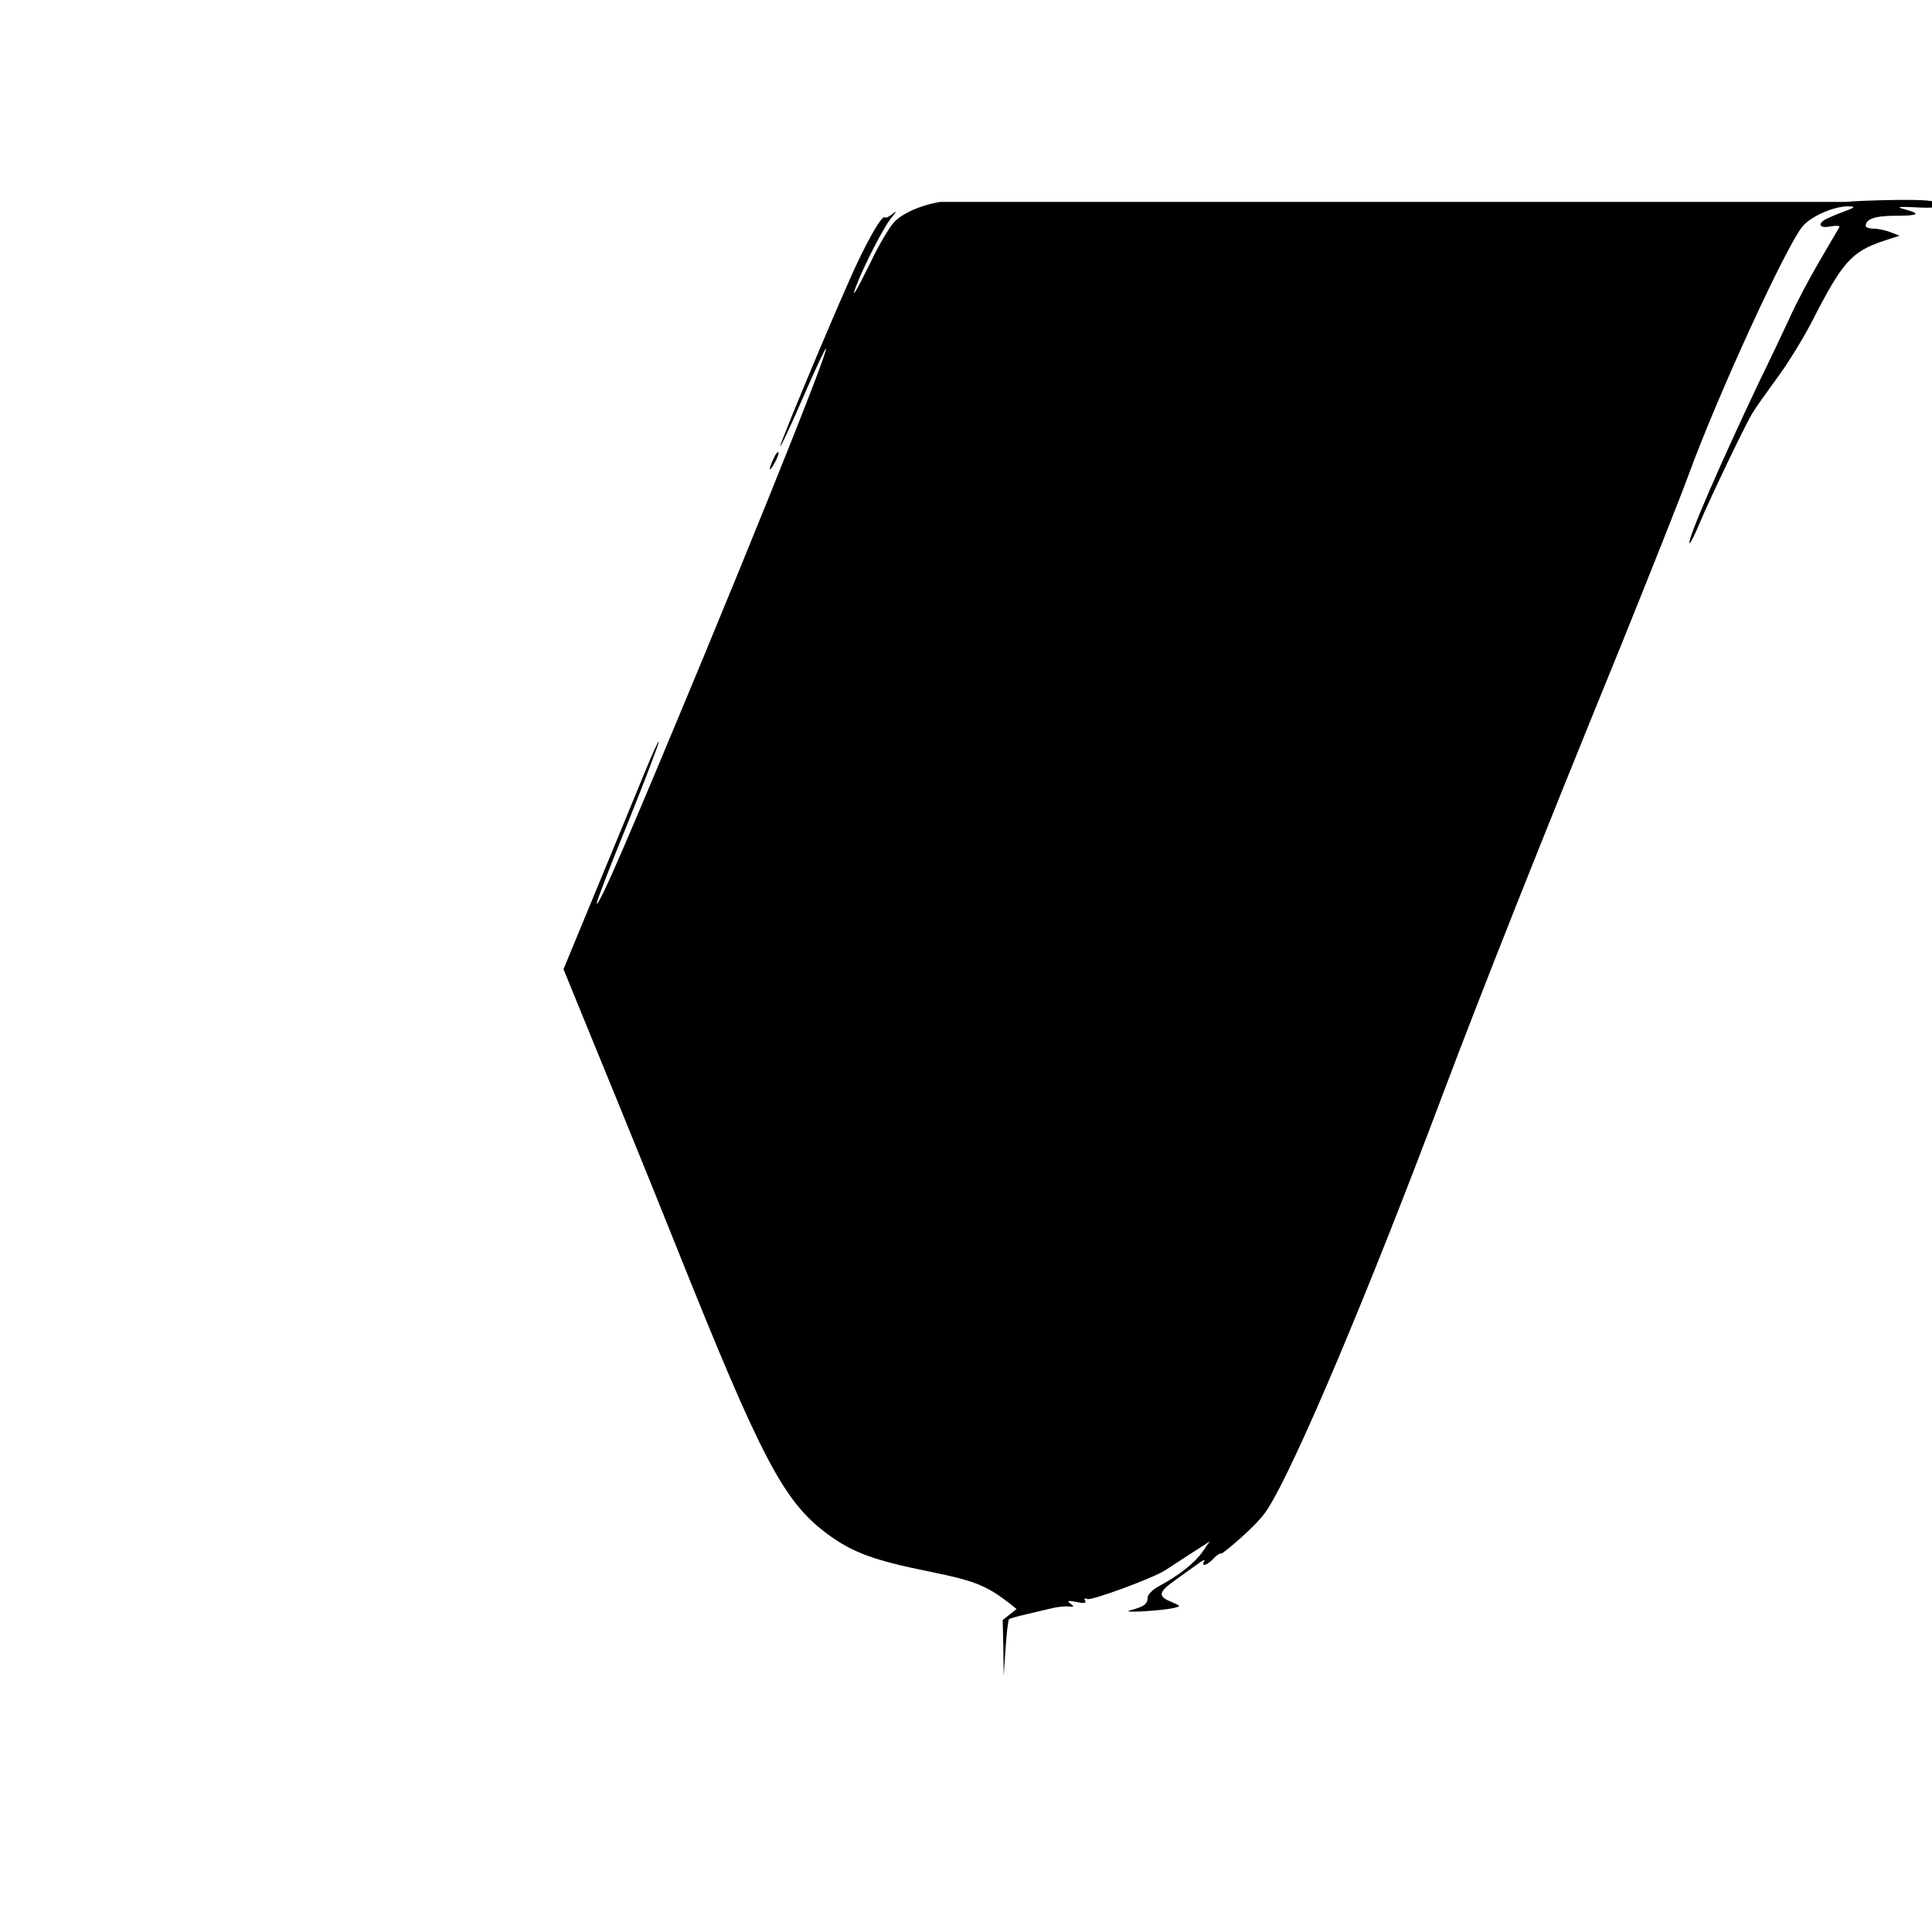
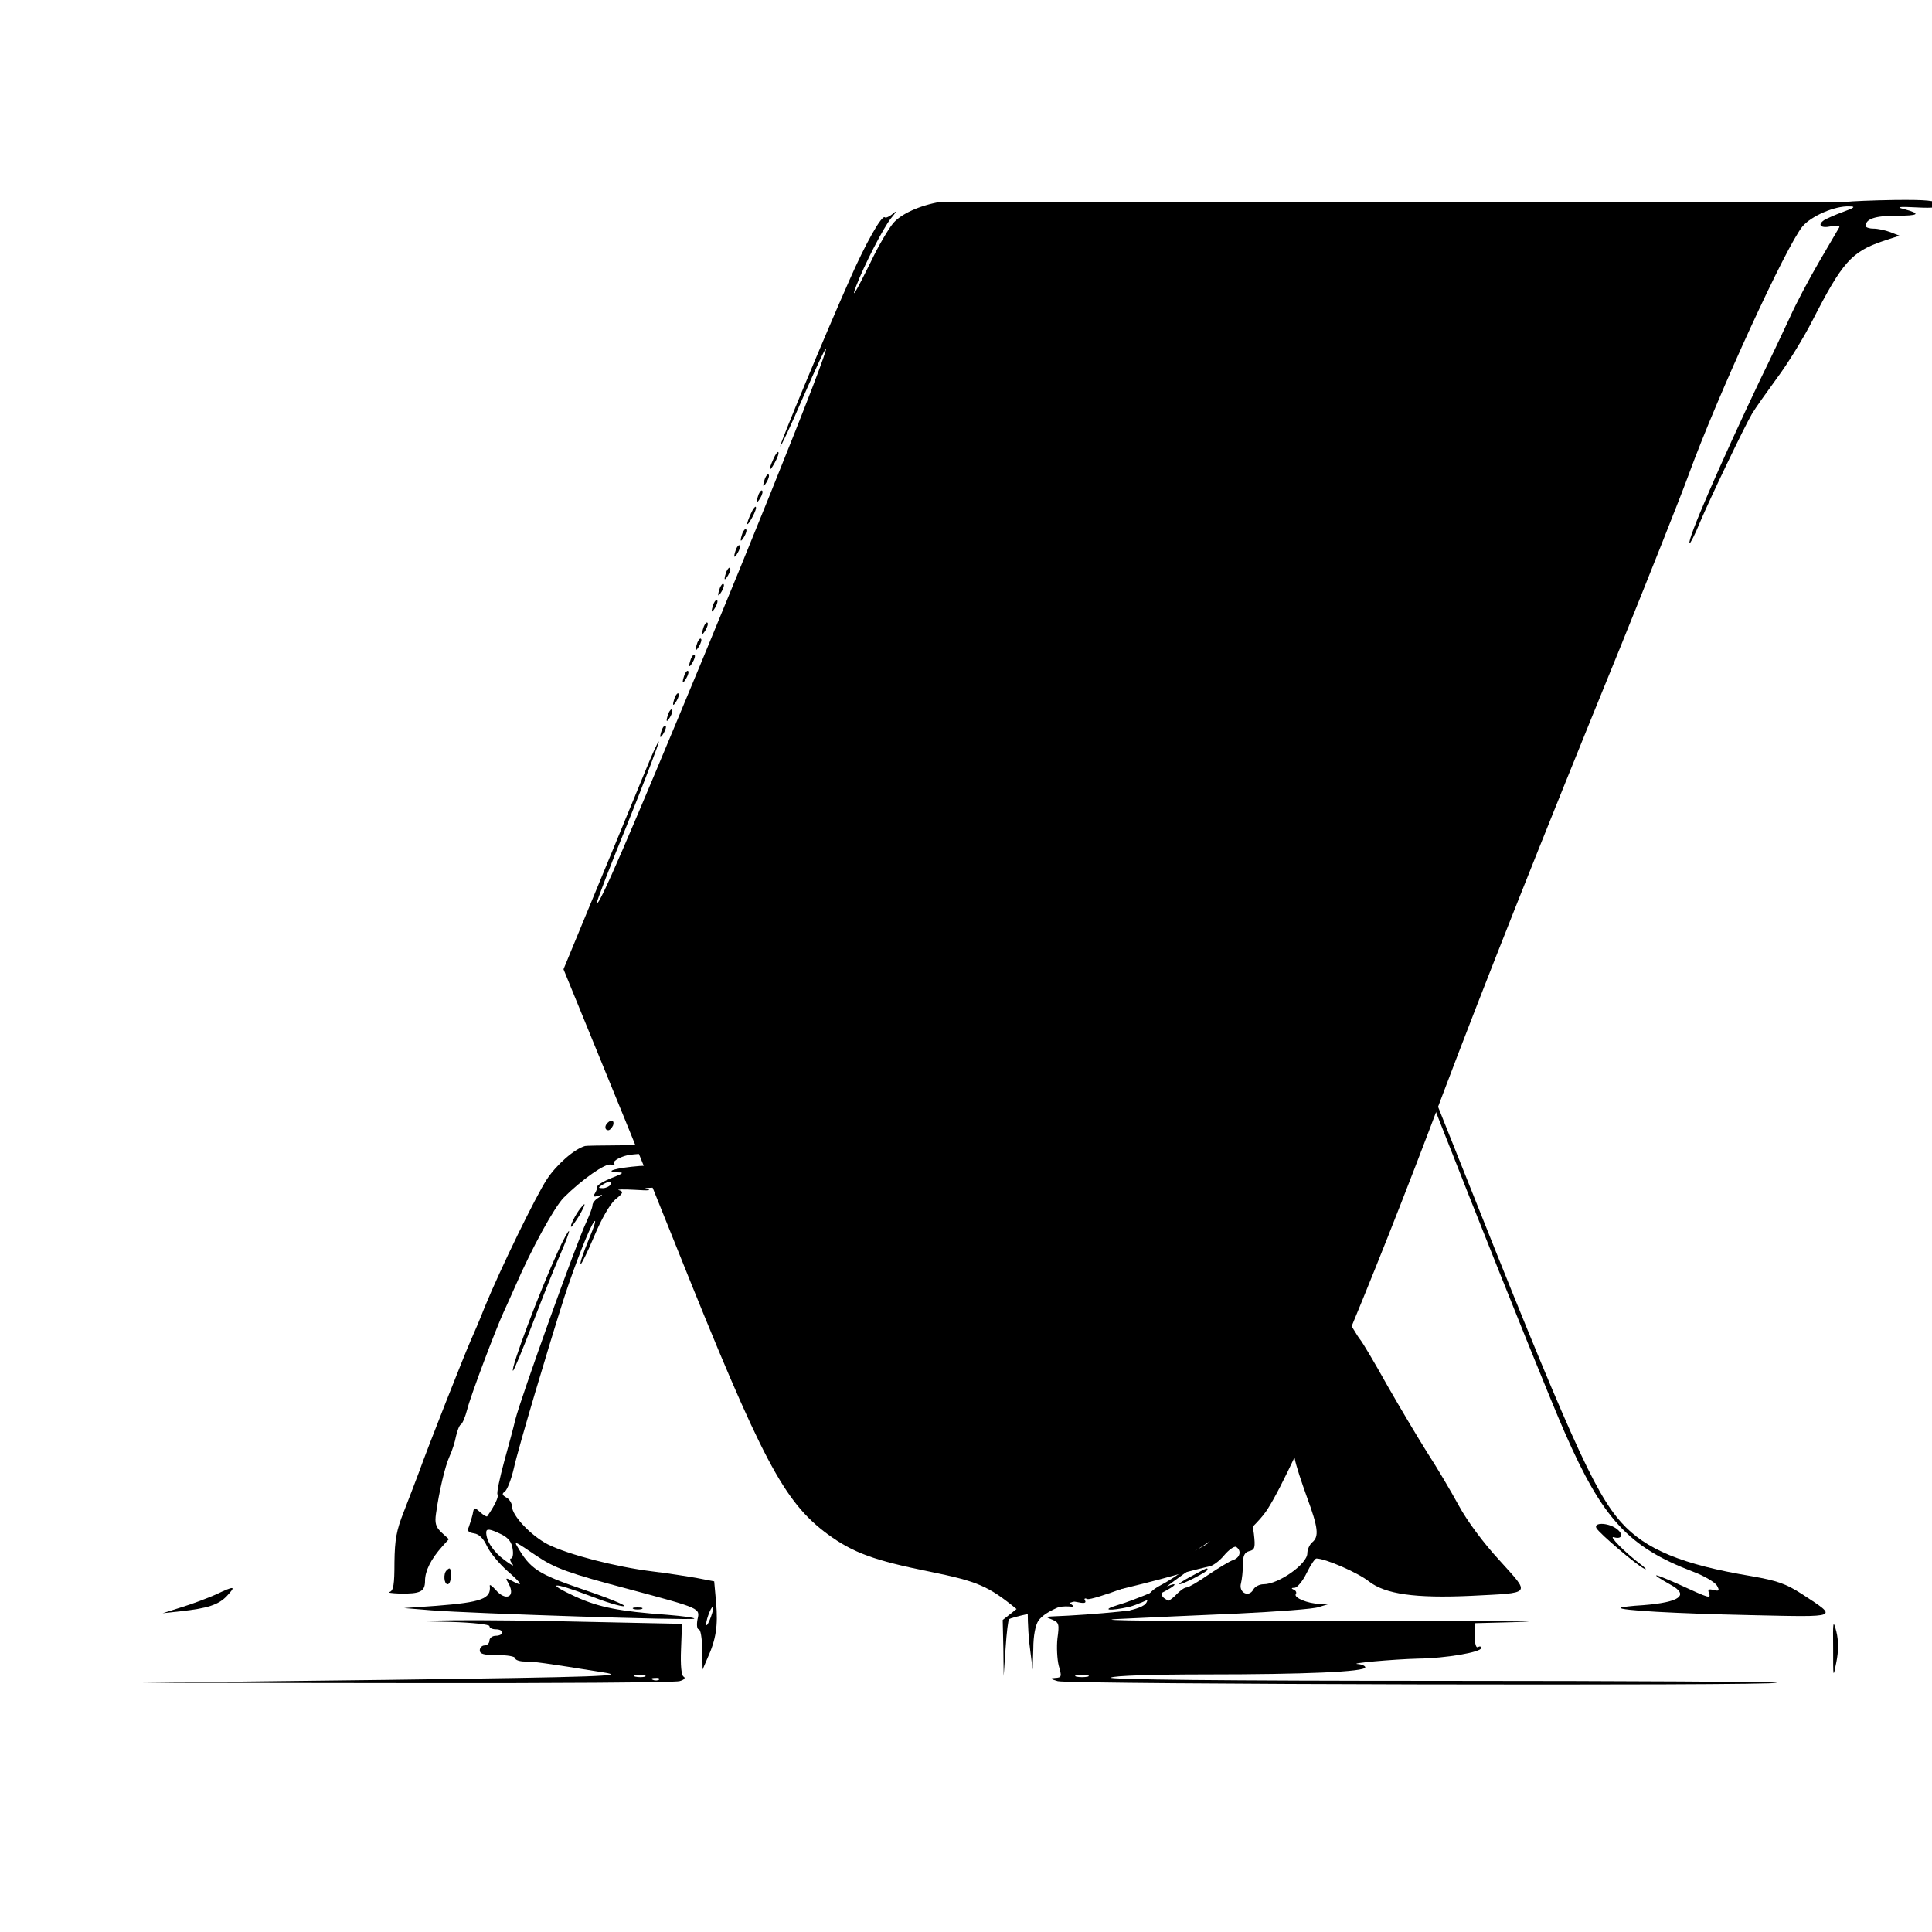
<svg xmlns="http://www.w3.org/2000/svg" version="1.0" width="600pt" height="600pt" viewBox="0 0 600 600" preserveAspectRatio="xMidYMid meet">
  <g transform="translate(0,600) scale(0.1,-0.1)" fill="#000000" stroke="none">
    <path d="M2920 5373 c-64 -11 -121 -37 -146 -66 -15 -18 -47 -72 -70 -121 -45 -91 -63 -122 -45 -74 25 65 84 180 108 210 17 20 19 26 7 15 -11 -9 -23 -15 -26 -12 -9 9 -60 -81 -110 -195 -79 -178 -218 -513 -215 -516 2 -2 34 66 71 152 179 407 1 -57 -309 -806 -232 -559 -324 -774 -332 -766 -2 2 41 115 97 251 55 137 98 250 96 252 -2 2 -21 -40 -43 -94 -22 -54 -136 -330 -253 -613 116 -283 275 -672 351 -863 265 -662 333 -791 470 -892 78 -57 143 -81 317 -116 147 -30 181 -44 269 -116 l-43 -34 2 -87 1 -87 6 87 c3 47 8 88 11 90 3 2 28 9 55 15 28 7 64 15 80 19 17 4 39 6 50 5 17 -2 18 0 5 9 -12 9 -7 10 19 5 23 -5 31 -4 27 4 -4 6 -2 9 7 5 14 -5 204 65 241 89 12 8 48 31 80 52 l59 38 -23 -33 c-24 -34 -73 -73 -133 -105 -21 -11 -37 -27 -37 -37 0 -20 -12 -28 -54 -39 -34 -9 91 -2 134 7 25 6 24 6 -8 20 -40 16 -38 30 10 64 19 14 50 36 68 49 19 14 30 20 26 13 -12 -19 9 -14 29 8 10 11 21 18 25 15 12 8 111 87 143 139 85 133 314 675 545 1291 120 318 299 770 550 1385 90 223 186 464 212 535 92 252 304 712 354 772 27 32 100 64 145 62 21 0 17 -4 -19 -17 -25 -9 -51 -21 -58 -25 -23 -15 -12 -27 20 -20 17 3 29 2 26 -3 -3 -5 -31 -53 -62 -106 -31 -53 -73 -132 -92 -175 -20 -43 -61 -130 -92 -193 -124 -261 -227 -498 -219 -507 2 -2 17 27 32 64 34 80 137 295 162 338 10 17 45 66 77 110 33 44 83 125 111 180 92 180 121 213 218 246 l52 17 -28 11 c-16 6 -39 11 -53 11 -13 0 -24 4 -24 8 0 22 29 32 94 32 72 0 80 6 24 21 -25 6 -15 8 39 5 57 -3 70 0 66 10 -4 11 -33 14 -132 13 -69 -1 -137 -4 -151 -6z" />
    <path d="M3235 5361 c24 -10 47 -36 68 -76 9 -16 16 -25 16 -20 0 6 -6 21 -14 35 -17 31 -19 44 -3 34 7 -5 8 -3 4 5 -5 7 -10 10 -13 7 -3 -3 -15 1 -27 9 -11 8 -27 15 -36 14 -10 0 -9 -3 5 -8z" />
    <path d="M3331 5225 c0 -5 8 -26 19 -45 11 -19 19 -30 19 -25 0 6 -8 26 -19 45 -11 19 -19 31 -19 25z" />
    <path d="M3371 5135 c0 -5 6 -21 14 -35 8 -14 14 -20 14 -15 0 6 -6 21 -14 35 -8 14 -14 21 -14 15z" />
    <path d="M3400 5065 c0 -5 5 -17 10 -25 5 -8 10 -10 10 -5 0 6 -5 17 -10 25 -5 8 -10 11 -10 5z" />
    <path d="M3430 4995 c0 -5 5 -17 10 -25 5 -8 10 -10 10 -5 0 6 -5 17 -10 25 -5 8 -10 11 -10 5z" />
    <path d="M3451 4945 c0 -5 6 -21 14 -35 8 -14 14 -20 14 -15 0 6 -6 21 -14 35 -8 14 -14 21 -14 15z" />
    <path d="M3500 4825 c0 -5 5 -17 10 -25 5 -8 10 -10 10 -5 0 6 -5 17 -10 25 -5 8 -10 11 -10 5z" />
    <path d="M2402 4575 c-17 -37 -14 -45 4 -12 9 16 14 31 11 33 -2 2 -9 -7 -15 -21z" />
- ... (truncated for brevity, identical to public/favicon.svg)
- </g>
+     <path d="M2376 4515 c-9 -26 -7 -32 5 -12 6 10 9 21 6 23 -2 3 -7 -2 -11 -11z" />
+     <path d="M2652 4500 c-27 -26 -28 -40 -2 -47 23 -6 33 -32 24 -66 -5 -23 -3 -25 18 -20 12 3 29 11 36 16 8 6 28 11 45 11 29 1 32 4 30 31 -3 39 -62 95 -101 95 -16 0 -38 -9 -50 -20z" />
+     <path d="M2356 4465 c-9 -26 -7 -32 5 -12 6 10 9 21 6 23 -2 3 -7 -2 -11 -11z" />
+     <path d="M2332 4405 c-17 -37 -14 -45 4 -12 9 16 14 31 11 33 -2 2 -9 -7 -15 -21z" />
+     <path d="M2306 4345 c-9 -26 -7 -32 5 -12 6 10 9 21 6 23 -2 3 -7 -2 -11 -11z" />
+     <path d="M2286 4295 c-9 -26 -7 -32 5 -12 6 10 9 21 6 23 -2 3 -7 -2 -11 -11z" />
+     <path d="M2416 4283 c-6 -14 -5 -15 5 -6 7 7 10 15 7 18 -3 3 -9 -2 -12 -12z" />
+     <path d="M2650 4261 c0 -23 -35 -30 -42 -9 -8 24 -38 -3 -68 -61 -17 -34 -30 -64 -29 -67 0 -4 -4 -10 -11 -14 -6 -4 -13 -20 -16 -36 -8 -46 -15 -64 -24 -64 -5 0 -7 -6 -4 -14 3 -8 1 -17 -5 -21 -6 -3 -11 -13 -11 -22 0 -8 -6 -29 -14 -46 -19 -42 -236 -604 -236 -611 0 -4 -8 -25 -19 -49 -54 -120 -211 -574 -211 -608 0 -12 11 -31 24 -43 29 -25 27 -79 -3 -69 -11 3 -11 0 4 -11 11 -8 26 -20 32 -26 15 -12 341 -12 573 1 192 10 689 16 684 7 -7 -10 37 5 84 30 53 28 85 90 80 155 l-3 42 -24 -65 c-29 -78 -65 -113 -121 -116 -39 -2 -39 -2 -25 19 8 12 15 29 15 38 0 9 7 22 15 29 8 7 15 23 15 35 0 26 -85 254 -209 560 -117 288 -272 682 -321 815 -44 119 -70 160 -102 160 -16 0 -18 5 -13 34 4 20 2 36 -4 40 -7 4 -11 -1 -11 -13z m-30 -61 c0 -10 -4 -21 -9 -24 -12 -8 -22 20 -15 39 8 19 24 9 24 -15z m50 -37 c0 -7 -4 -13 -9 -13 -5 0 -11 6 -14 13 -3 8 1 14 9 14 8 0 14 -6 14 -14z m-5 -66 c8 -13 64 -144 124 -293 60 -148 161 -395 224 -549 228 -554 244 -612 169 -632 -15 -5 -266 -8 -559 -8 -611 0 -576 -5 -555 83 6 27 40 128 76 223 87 235 434 1115 457 1162 22 42 42 47 64 14z m-295 -497 c0 -5 -2 -10 -4 -10 -3 0 -8 5 -11 10 -3 6 -1 10 4 10 6 0 11 -4 11 -10z m-64 -136 c-8 -21 -15 -34 -15 -28 -1 15 20 76 25 71 2 -2 -2 -21 -10 -43z m-21 -61 c-4 -10 -12 -31 -18 -48 -5 -16 -19 -52 -30 -80 -11 -27 -23 -59 -27 -70 -19 -50 -73 -191 -116 -305 -51 -138 -63 -158 -59 -108 5 53 104 321 215 576 12 28 27 52 32 52 6 0 7 -8 3 -17z m990 -773 c8 -13 -39 -32 -85 -36 -19 -1 -71 -8 -115 -14 -98 -15 -863 -8 -910 8 -21 7 114 11 476 11 527 1 599 4 599 27 0 16 26 19 35 4z m-1215 -15 c10 -12 10 -15 -4 -15 -9 0 -16 6 -16 13 -1 7 -5 6 -13 -5 -8 -10 -18 -13 -26 -8 -10 6 -9 10 5 19 26 14 39 14 54 -4z" />
+     <path d="M2256 4225 c-9 -26 -7 -32 5 -12 6 10 9 21 6 23 -2 3 -7 -2 -11 -11z" />
+     <path d="M2379 4193 c-11 -25 -18 -50 -17 -54 2 -5 13 16 25 46 26 67 20 73 -8 8z" />
+     <path d="M2236 4175 c-9 -26 -7 -32 5 -12 6 10 9 21 6 23 -2 3 -7 -2 -11 -11z" />
+     <path d="M2216 4125 c-9 -26 -7 -32 5 -12 6 10 9 21 6 23 -2 3 -7 -2 -11 -11z" />
+     <path d="M2341 4093 c-10 -26 -10 -27 4 -9 8 11 15 23 15 28 0 15 -7 8 -19 -19z" />
+     <path d="M2186 4055 c-9 -26 -7 -32 5 -12 6 10 9 21 6 23 -2 3 -7 -2 -11 -11z" />
+     <path d="M2321 4053 c-1 -6 -4 -20 -7 -30 -5 -17 -5 -17 6 0 6 10 9 23 6 30 -3 9 -5 9 -5 0z" />
+     <path d="M2166 4005 c-9 -26 -7 -32 5 -12 6 10 9 21 6 23 -2 3 -7 -2 -11 -11z" />
+     <path d="M3836 4007 c3 -10 9 -15 12 -12 3 3 0 11 -7 18 -10 9 -11 8 -5 -6z" />
+     <path d="M3855 3963 c5 -23 172 -441 213 -533 9 -19 15 -41 13 -49 -1 -7 2 -11 7 -8 4 3 14 -10 21 -29 7 -20 15 -34 17 -32 4 5 -50 165 -76 223 -10 22 -30 69 -45 105 -15 36 -33 79 -40 95 -44 99 -55 124 -55 129 0 9 -50 116 -55 116 -2 0 -2 -8 0 -17z" />
+     <path d="M2146 3955 c-9 -26 -7 -32 5 -12 6 10 9 21 6 23 -2 3 -7 -2 -11 -11z" />
+     <path d="M2126 3905 c-9 -26 -7 -32 5 -12 6 10 9 21 6 23 -2 3 -7 -2 -11 -11z" />
+     <path d="M2096 3835 c-9 -26 -7 -32 5 -12 6 10 9 21 6 23 -2 3 -7 -2 -11 -11z" />
+     <path d="M2226 3815 c-9 -26 -7 -32 5 -12 6 10 9 21 6 23 -2 3 -7 -2 -11 -11z" />
+     <path d="M2076 3785 c-9 -26 -7 -32 5 -12 6 10 9 21 6 23 -2 3 -7 -2 -11 -11z" />
+     <path d="M2056 3735 c-9 -26 -7 -32 5 -12 6 10 9 21 6 23 -2 3 -7 -2 -11 -11z" />
+     <path d="M4060 3567 c0 -14 133 -338 136 -334 5 4 -122 326 -131 335 -3 3 -5 2 -5 -1z" />
+     <path d="M3236 3455 c4 -16 17 -54 30 -83 13 -29 24 -61 24 -71 0 -10 8 -40 19 -67 29 -76 52 -146 62 -184 5 -19 12 -44 15 -55 3 -11 6 -26 6 -32 2 -24 18 -13 18 12 0 40 -48 216 -75 273 -14 29 -25 56 -25 61 0 5 -8 26 -17 47 -9 22 -18 45 -19 52 -1 7 -12 27 -23 45 l-22 32 7 -30z" />
+     <path d="M2025 3118 c-26 -68 -51 -132 -56 -143 -24 -57 -50 -156 -54 -205 -7 -75 3 -50 60 145 26 88 53 174 60 190 21 46 46 127 41 132 -2 2 -25 -51 -51 -119z" />
+     <path d="M4200 3215 c0 -5 5 -17 10 -25 5 -8 10 -10 10 -5 0 6 -5 17 -10 25 -5 8 -10 11 -10 5z" />
+     <path d="M4290 2985 c0 -5 5 -17 10 -25 5 -8 10 -10 10 -5 0 6 -5 17 -10 25 -5 8 -10 11 -10 5z" />
+     <path d="M4310 2935 c0 -5 5 -17 10 -25 5 -8 10 -10 10 -5 0 6 -5 17 -10 25 -5 8 -10 11 -10 5z" />
+     <path d="M4330 2888 c0 -21 448 -1152 530 -1338 117 -267 198 -355 398 -431 35 -13 68 -33 74 -43 9 -16 7 -18 -10 -14 -15 4 -19 2 -15 -8 7 -20 4 -19 -94 26 -83 37 -93 37 -24 -2 58 -32 28 -54 -86 -63 -36 -2 -68 -6 -70 -8 -7 -8 171 -18 406 -23 276 -6 271 -9 158 65 -51 33 -78 42 -157 56 -216 36 -330 83 -405 167 -84 94 -162 268 -502 1123 -182 457 -203 508 -203 493z" />
+     <path d="M1887 2513 c-10 -9 -9 -23 2 -23 5 0 11 7 15 15 5 15 -5 20 -17 8z" />
+     <path d="M1817 2441 c-33 -9 -89 -58 -119 -104 -34 -52 -143 -275 -193 -397 -14 -36 -34 -83 -44 -105 -19 -43 -131 -326 -161 -410 -10 -27 -31 -81 -46 -120 -23 -58 -28 -86 -29 -157 0 -69 -3 -88 -15 -92 -8 -2 6 -4 32 -5 64 -1 78 6 78 40 0 30 18 67 54 107 l20 22 -23 21 c-18 17 -21 29 -17 58 10 71 28 147 42 178 8 17 17 45 20 62 4 17 10 34 15 37 5 2 14 24 20 47 11 44 89 250 113 302 8 17 24 53 36 80 51 118 122 247 151 276 55 55 130 108 146 102 10 -4 14 -2 10 4 -4 6 11 16 33 23 31 10 136 12 502 6 255 -3 557 -6 671 -7 232 0 257 -5 395 -73 40 -20 75 -36 78 -36 12 0 94 -94 94 -107 0 -7 4 -13 8 -13 5 0 21 -22 35 -49 15 -27 33 -54 41 -60 21 -18 156 -297 156 -323 1 -13 9 -41 19 -62 11 -22 17 -46 14 -53 -3 -7 -1 -13 5 -13 8 0 27 -49 22 -58 -1 -2 6 -15 16 -30 10 -15 21 -43 25 -62 3 -19 21 -73 38 -120 35 -95 38 -122 16 -140 -8 -7 -15 -22 -15 -34 0 -33 -89 -96 -136 -96 -12 0 -27 -7 -32 -17 -14 -25 -46 -9 -38 20 3 12 6 38 6 58 0 28 5 38 20 42 17 4 19 11 14 54 -8 65 -32 151 -45 158 -20 13 -23 -5 -6 -39 8 -19 19 -51 23 -71 6 -33 4 -37 -12 -33 -11 2 -25 21 -35 48 l-17 45 1 -42 c3 -102 -108 -151 -437 -192 -100 -13 -162 -25 -167 -33 -10 -16 -10 -133 1 -208 l7 -55 2 65 c0 41 7 74 16 87 22 31 89 58 218 89 62 14 153 37 202 51 50 14 99 26 109 28 11 1 32 16 47 34 15 18 32 30 38 27 18 -12 12 -34 -10 -41 -11 -4 -46 -25 -77 -46 -30 -21 -61 -39 -67 -39 -7 0 -20 -10 -31 -21 -10 -12 -34 -28 -51 -35 -26 -11 -203 -29 -338 -34 -18 -1 -18 -2 3 -10 21 -9 22 -14 16 -58 -3 -26 -1 -65 4 -85 10 -34 9 -37 -11 -38 -17 -1 -16 -3 8 -10 32 -10 2223 -15 2233 -5 3 3 -465 6 -1039 6 -678 0 -1039 4 -1029 10 9 6 132 10 296 10 306 0 494 8 494 22 0 4 -10 9 -22 10 -36 2 109 15 186 17 86 1 196 20 196 33 0 5 -4 6 -10 3 -6 -4 -10 10 -10 34 l0 40 153 4 c83 2 -201 3 -633 3 -462 -1 -721 1 -630 6 85 4 254 12 375 17 121 6 234 14 250 20 l30 9 -27 1 c-37 1 -80 19 -74 30 4 5 0 12 -6 14 -9 4 -8 6 3 6 8 1 25 21 37 46 12 25 26 45 30 45 28 0 129 -44 163 -71 51 -40 145 -53 318 -45 191 10 185 2 88 110 -50 54 -101 123 -127 171 -24 44 -67 117 -97 163 -29 46 -85 140 -125 210 -39 70 -77 134 -84 142 -7 8 -31 49 -55 90 -23 41 -45 77 -48 80 -4 3 -34 50 -66 105 -118 199 -145 227 -275 283 -66 29 -179 35 -720 38 -305 2 -707 5 -893 7 -185 1 -343 0 -350 -2z m1561 -1648 c-10 -2 -26 -2 -35 0 -10 3 -2 5 17 5 19 0 27 -2 18 -5z" />
+     <path d="M1987 2379 c-75 -6 -116 -18 -66 -20 18 0 13 -4 -21 -17 -25 -10 -45 -22 -45 -27 0 -6 -4 -16 -8 -22 -6 -9 -3 -11 10 -7 17 5 17 5 1 -6 -10 -6 -18 -16 -18 -23 0 -7 -9 -30 -19 -52 -29 -60 -204 -547 -221 -615 -4 -19 -20 -77 -34 -128 -14 -52 -24 -98 -21 -103 5 -7 -10 -37 -32 -68 -2 -2 -11 3 -22 13 -18 16 -19 16 -23 -6 -3 -13 -9 -31 -12 -40 -6 -12 -2 -17 16 -20 15 -2 29 -15 40 -39 9 -20 38 -55 64 -78 47 -41 51 -51 13 -30 -19 10 -20 9 -9 -10 22 -41 -10 -55 -41 -18 -11 12 -19 18 -18 12 5 -40 -25 -51 -166 -62 l-100 -7 85 -7 c128 -10 810 -32 816 -26 3 3 -34 8 -83 12 -151 11 -211 23 -285 56 -97 45 -72 47 41 4 51 -20 100 -35 109 -33 8 2 -48 25 -125 51 -143 49 -166 64 -207 135 -10 17 -4 14 59 -29 59 -40 102 -55 287 -104 227 -61 222 -59 214 -95 -3 -17 -1 -30 4 -30 6 0 10 -28 11 -62 l1 -63 15 35 c27 59 33 102 27 172 l-6 67 -52 10 c-28 5 -91 15 -141 21 -113 14 -260 52 -324 84 -52 27 -111 89 -111 118 0 9 -8 22 -17 27 -14 8 -15 12 -5 19 7 5 20 38 28 73 13 60 109 382 156 529 35 107 78 216 93 236 8 10 1 -14 -16 -54 -17 -41 -29 -76 -26 -78 2 -2 21 36 42 86 23 55 49 100 66 115 25 20 26 24 11 29 -9 2 12 3 48 1 47 -3 57 -2 35 4 -17 5 249 8 615 8 355 0 625 -4 600 -8 -33 -6 -24 -7 35 -3 56 3 76 1 65 -6 -11 -8 -7 -9 14 -4 20 5 27 4 22 -4 -5 -8 -1 -10 11 -5 10 3 15 2 10 -2 -4 -5 4 -20 18 -35 14 -14 41 -55 60 -91 19 -35 35 -60 35 -56 0 4 -15 36 -32 70 -44 83 -44 84 -22 67 18 -15 18 -14 2 10 -11 17 -24 24 -40 22 -18 -1 -20 0 -8 7 15 10 -1 19 -70 41 l-25 8 25 1 c14 0 48 -12 75 -28 44 -25 57 -41 102 -122 44 -82 98 -200 172 -384 11 -27 20 -43 20 -35 1 19 -43 133 -103 268 -87 193 -114 240 -159 274 -23 17 -33 27 -22 23 11 -4 31 -9 45 -10 14 -1 34 -6 44 -10 14 -6 17 -5 12 3 -7 12 -76 51 -106 61 -8 2 -244 6 -525 8 -280 1 -577 4 -660 5 -82 2 -185 0 -228 -3z m-92 -59 c-3 -5 -14 -10 -23 -10 -15 0 -15 2 -2 10 20 13 33 13 25 0z m1520 -60 c3 -5 1 -10 -4 -10 -6 0 -11 5 -11 10 0 6 2 10 4 10 3 0 8 -4 11 -10z m-1858 -1025 c22 -11 32 -24 35 -45 3 -17 0 -30 -5 -30 -5 0 -3 -8 4 -17 8 -9 -3 -4 -24 12 -35 26 -57 59 -57 86 0 13 12 11 47 -6z m651 -256 c-6 -16 -12 -28 -14 -26 -5 5 13 57 20 57 3 0 0 -14 -6 -31z" />
+     <path d="M3469 2286 c27 -29 33 -32 25 -13 -2 7 -14 19 -27 26 -21 13 -21 12 2 -13z" />
+     <path d="M1803 2248 c-15 -18 -35 -58 -29 -58 2 0 13 16 25 35 20 35 22 46 4 23z" />
+     <path d="M1732 2112 c-56 -122 -146 -361 -139 -369 2 -2 30 65 62 149 32 84 71 182 87 217 15 35 27 66 25 68 -2 1 -18 -27 -35 -65z" />
+     <path d="M3491 2085 c0 -5 8 -26 19 -45 11 -19 19 -30 19 -25 0 6 -8 26 -19 45 -11 19 -19 31 -19 25z" />
+     <path d="M3530 1995 c0 -5 5 -17 10 -25 5 -8 10 -10 10 -5 0 6 -5 17 -10 25 -5 8 -10 11 -10 5z" />
+     <path d="M3551 1945 c0 -5 6 -21 14 -35 8 -14 14 -20 14 -15 0 6 -6 21 -14 35 -8 14 -14 21 -14 15z" />
+     <path d="M3584 1870 c9 -32 39 -101 43 -97 2 3 -8 29 -22 58 -14 30 -23 47 -21 39z" />
+     <path d="M3630 1755 c0 -5 5 -17 10 -25 5 -8 10 -10 10 -5 0 6 -5 17 -10 25 -5 8 -10 11 -10 5z" />
+     <path d="M3700 1585 c0 -5 5 -17 10 -25 5 -8 10 -10 10 -5 0 6 -5 17 -10 25 -5 8 -10 11 -10 5z" />
+     <path d="M3776 1397 c3 -10 9 -15 12 -12 3 3 0 11 -7 18 -10 9 -11 8 -5 -6z" />
+     <path d="M4958 1254 c10 -17 124 -114 147 -125 11 -6 7 0 -10 13 -50 38 -101 90 -83 84 27 -8 31 11 6 28 -27 18 -70 18 -60 0z" />
+     <path d="M1387 1123 c-11 -10 -8 -43 3 -43 6 0 10 11 10 25 0 26 -2 29 -13 18z" />
+     <path d="M3700 1105 c-25 -13 -41 -24 -37 -25 11 0 87 39 87 45 0 7 0 7 -50 -20z" />
+     <path d="M3575 1054 c-33 -14 -80 -32 -105 -39 -53 -16 -24 -19 38 -5 40 10 159 70 137 70 -5 0 -37 -12 -70 -26z" />
+     <path d="M670 1048 c-25 -11 -72 -29 -105 -39 l-60 -19 55 6 c84 9 119 20 145 48 29 31 24 32 -35 4z" />
+     <path d="M1968 1003 c6 -2 18 -2 25 0 6 3 1 5 -13 5 -14 0 -19 -2 -12 -5z" />
+     <path d="M1398 963 c70 -2 122 -8 122 -13 0 -6 9 -10 20 -10 11 0 20 -4 20 -10 0 -5 -9 -10 -20 -10 -11 0 -20 -7 -20 -15 0 -8 -7 -15 -15 -15 -8 0 -15 -7 -15 -15 0 -12 13 -15 55 -15 30 0 55 -4 55 -10 0 -5 13 -10 30 -10 28 0 59 -4 245 -34 71 -11 -4 -14 -675 -23 l-755 -9 820 -1 c451 -1 831 2 845 6 15 4 20 10 13 14 -7 4 -10 35 -8 85 l3 79 -285 6 c-158 4 -347 6 -422 5 l-136 -2 123 -3z m605 -170 c-7 -2 -21 -2 -30 0 -10 3 -4 5 12 5 17 0 24 -2 18 -5z m44 -9 c-3 -3 -12 -4 -19 -1 -8 3 -5 6 6 6 11 1 17 -2 13 -5z" />
+     <path d="M5693 880 c0 -92 0 -93 10 -42 7 35 7 66 0 95 -10 38 -11 33 -10 -53z" />
+   </g>
</svg>
